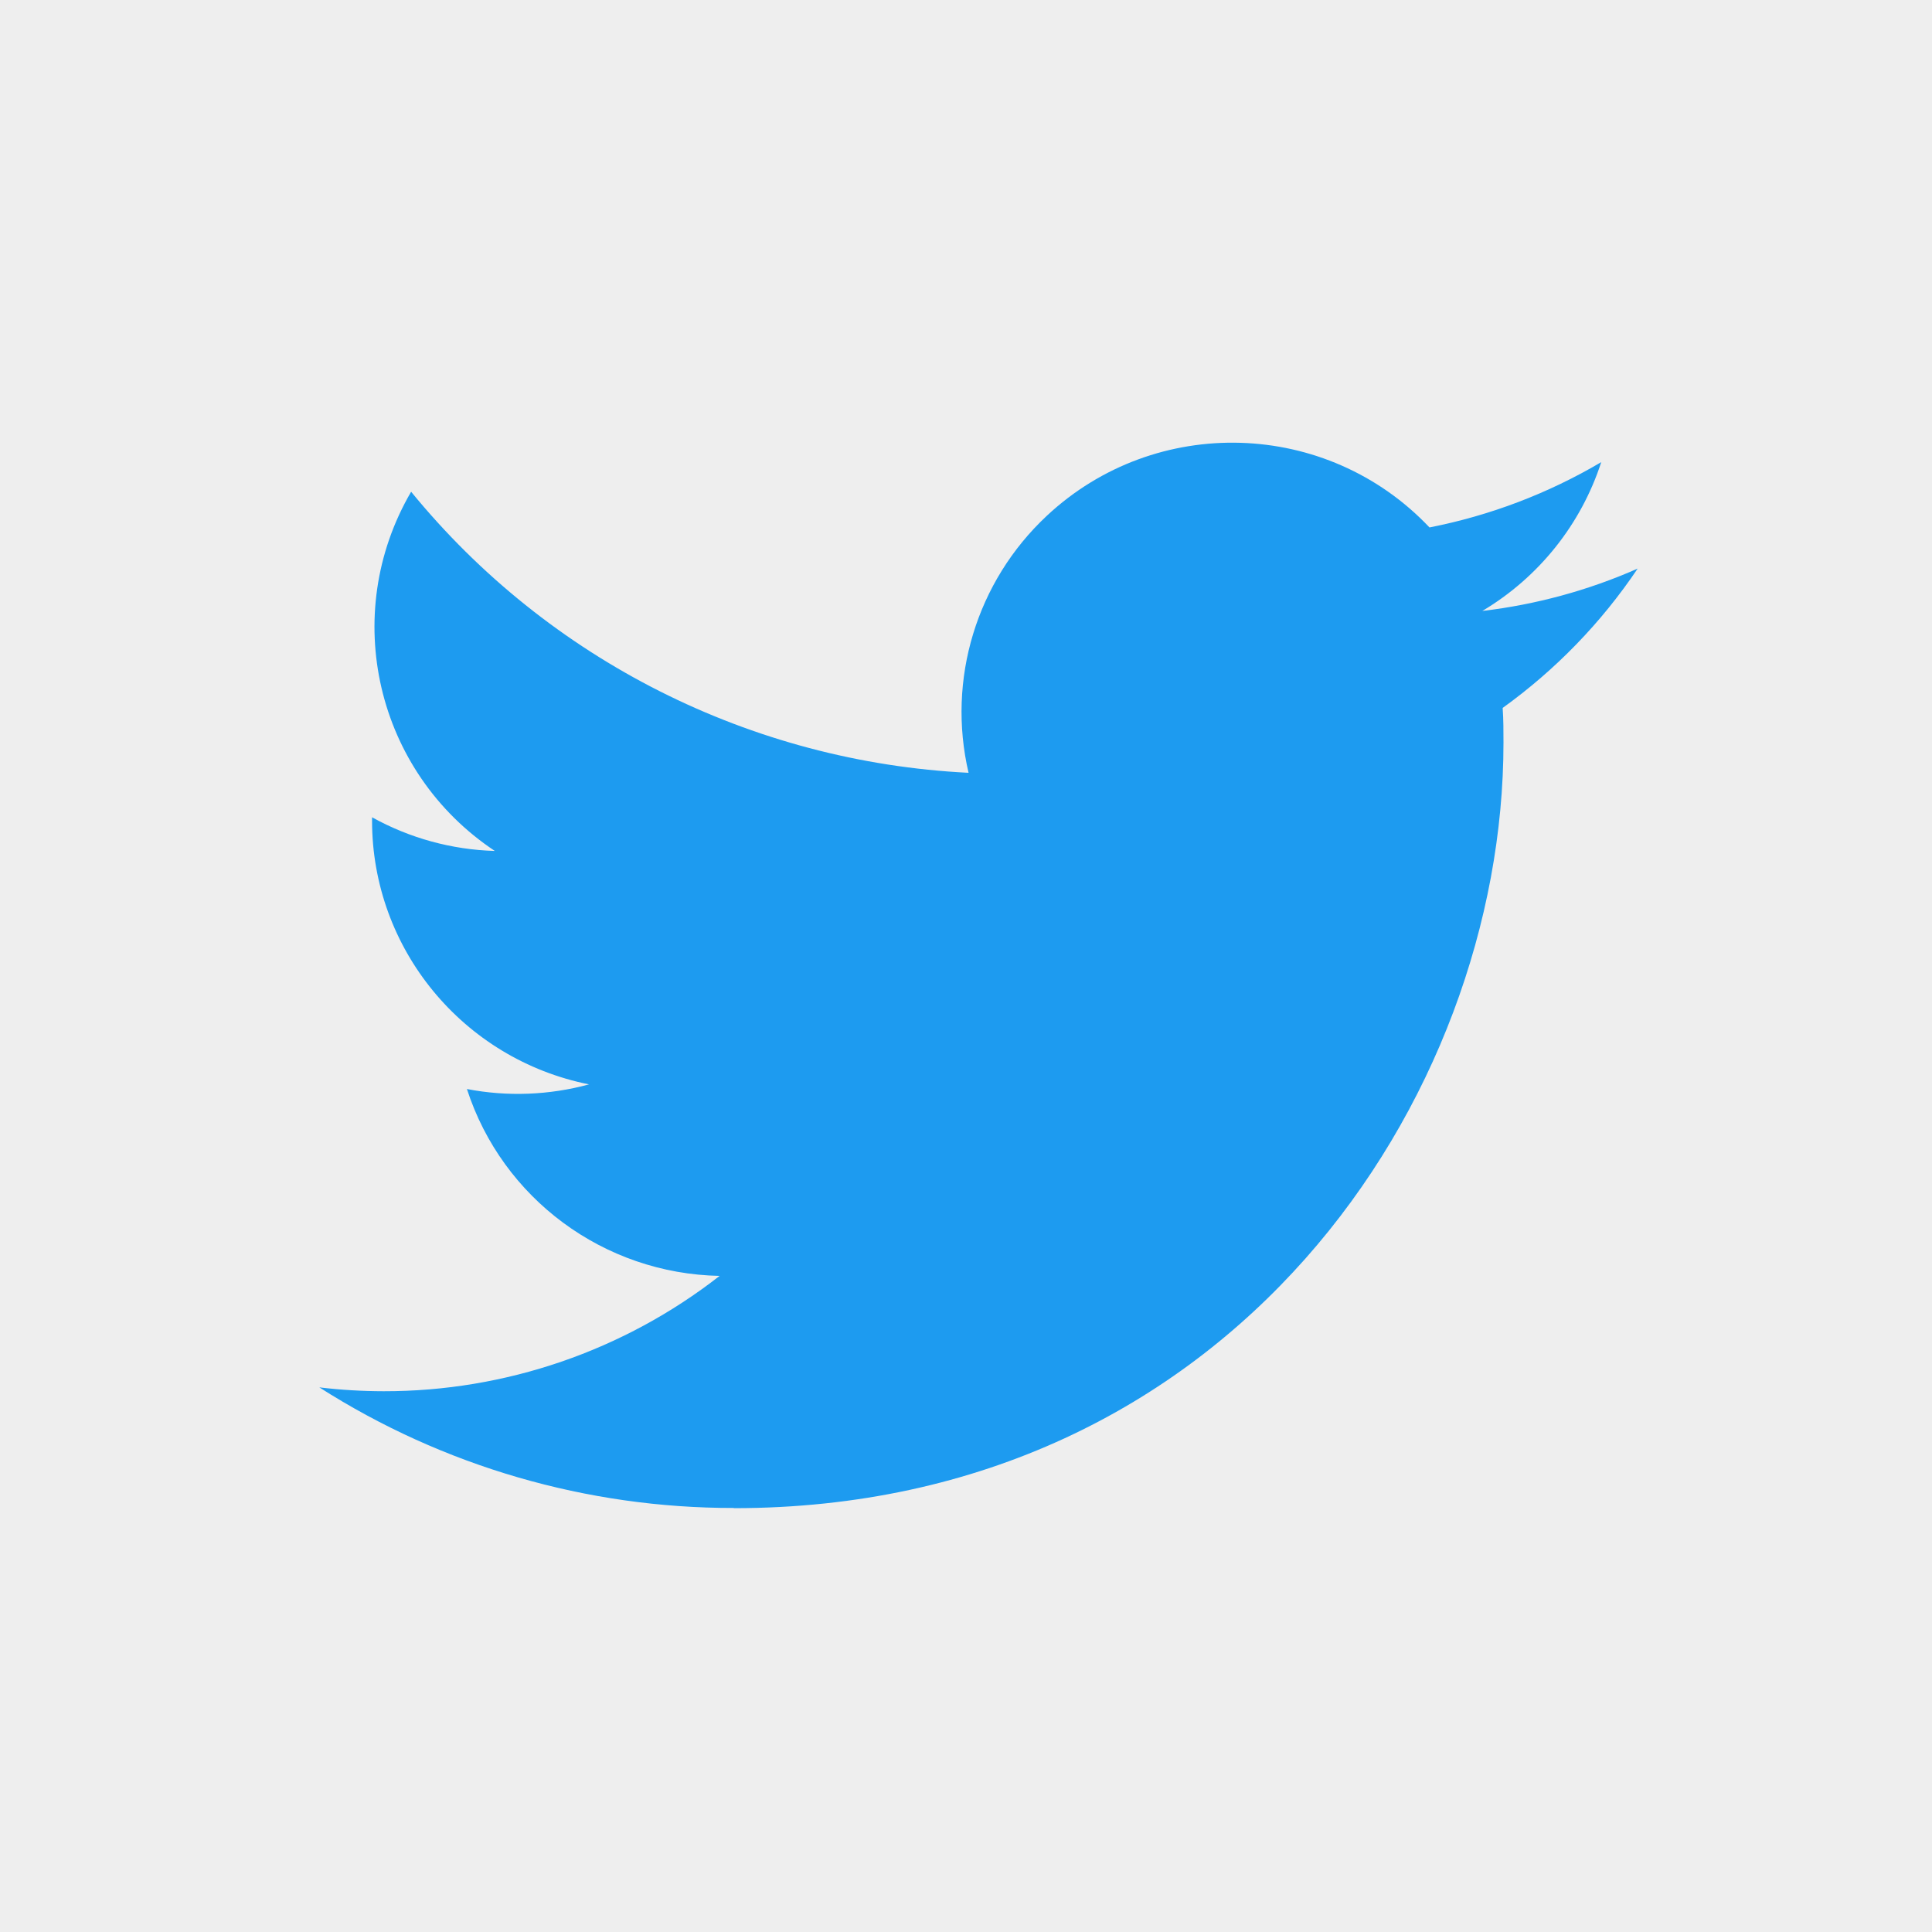
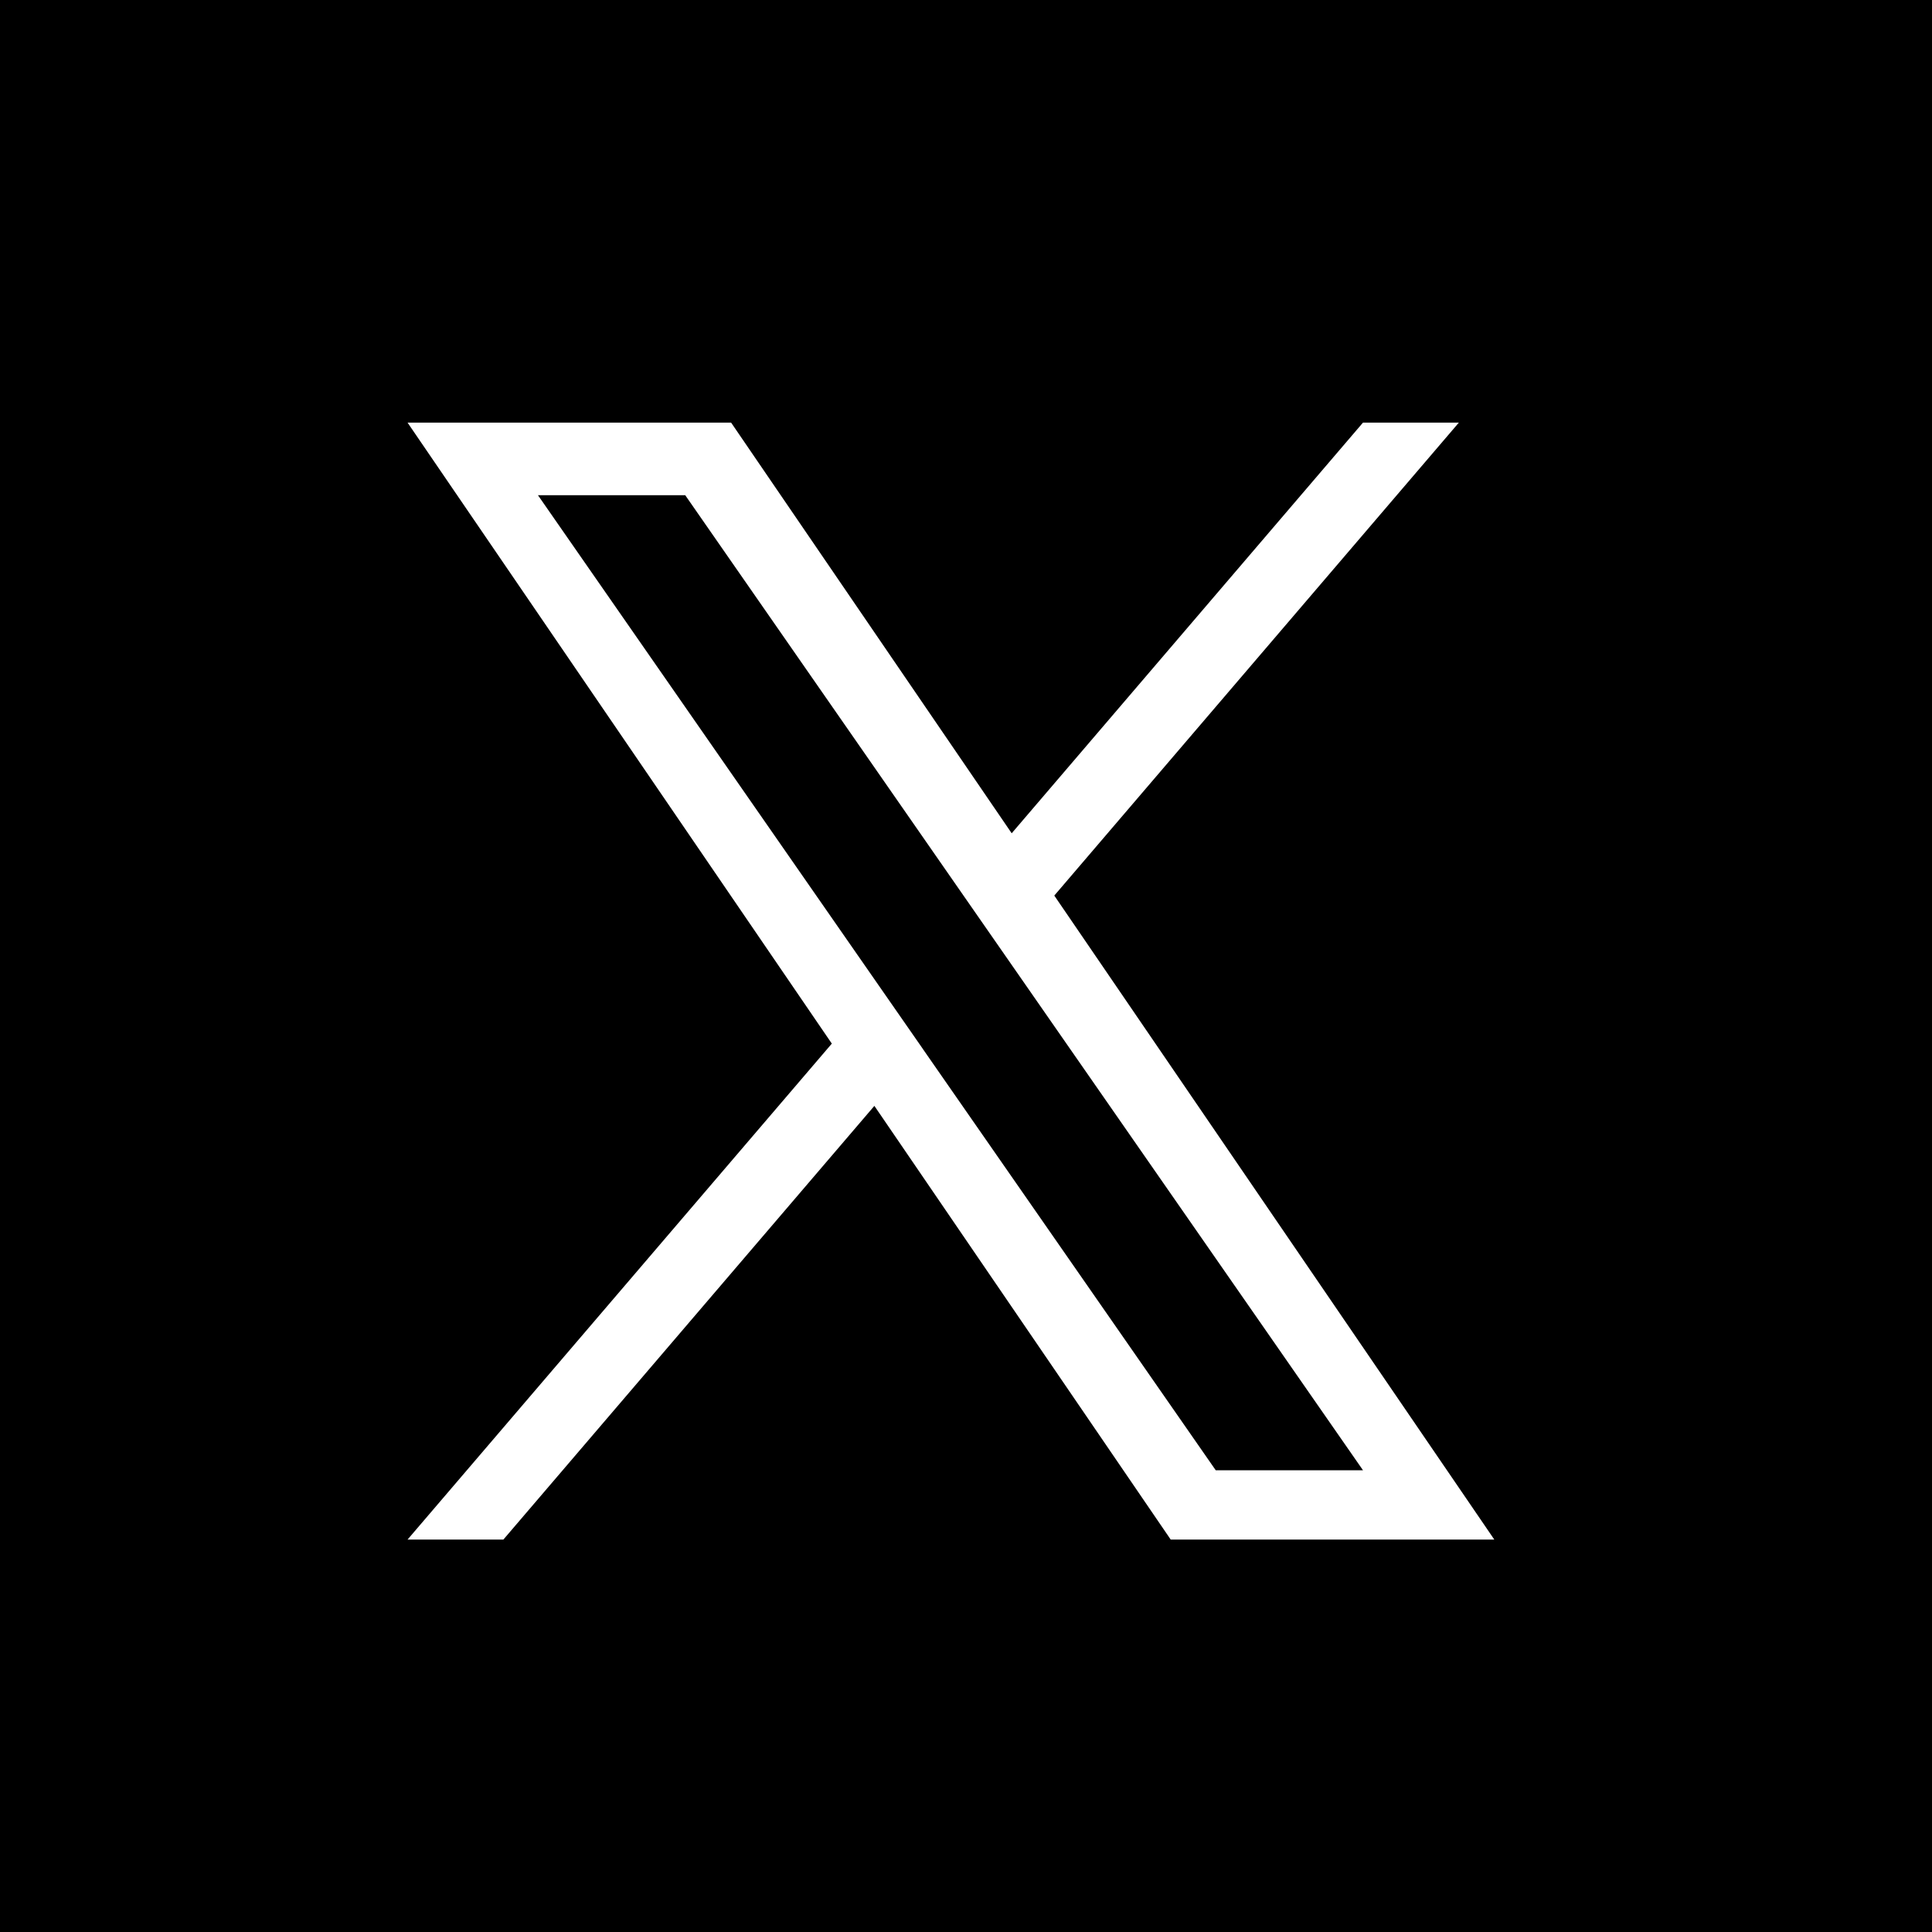
<svg xmlns="http://www.w3.org/2000/svg" width="40" height="40" viewBox="0 0 40 40" fill="none">
-   <rect width="40" height="40" fill="#EEEEEE" />
-   <g clip-path="url(#clip0_114_15)">
-     <path d="M31.111 14.657C31.128 14.896 31.128 15.136 31.128 15.377C31.128 22.737 25.495 31.225 15.195 31.225V31.221C12.152 31.225 9.172 30.358 6.611 28.724C7.053 28.777 7.498 28.803 7.944 28.804C10.465 28.807 12.915 27.965 14.899 26.416C12.502 26.37 10.401 24.816 9.667 22.547C10.506 22.709 11.371 22.675 12.195 22.451C9.583 21.927 7.703 19.643 7.703 16.992V16.921C8.482 17.353 9.353 17.592 10.245 17.618C7.784 15.983 7.026 12.727 8.512 10.181C11.355 13.661 15.55 15.777 20.053 16C19.601 14.066 20.218 12.039 21.673 10.679C23.928 8.57 27.475 8.678 29.596 10.92C30.85 10.674 32.052 10.217 33.152 9.568C32.734 10.857 31.859 11.953 30.69 12.649C31.8 12.518 32.885 12.223 33.906 11.772C33.154 12.892 32.207 13.868 31.111 14.657Z" fill="#1D9BF0" />
-   </g>
-   <defs>
-     <clipPath id="clip0_114_15">
-       <rect width="27.5" height="22.5" fill="white" transform="translate(6.5 9)" />
-     </clipPath>
-   </defs>
+   <rect width="40" height="40" fill="black" />
+   <path d="M21.828 18.542L30.204 8.75H28.219L20.946 17.252L15.137 8.75H8.438L17.222 21.607L8.438 31.875H10.422L18.103 22.896L24.238 31.875H30.938L21.828 18.542H21.828ZM19.109 21.72L18.219 20.44L11.138 10.253H14.187L19.901 18.474L20.791 19.754L28.22 30.441H25.171L19.109 21.721V21.72Z" fill="white" />
</svg>
